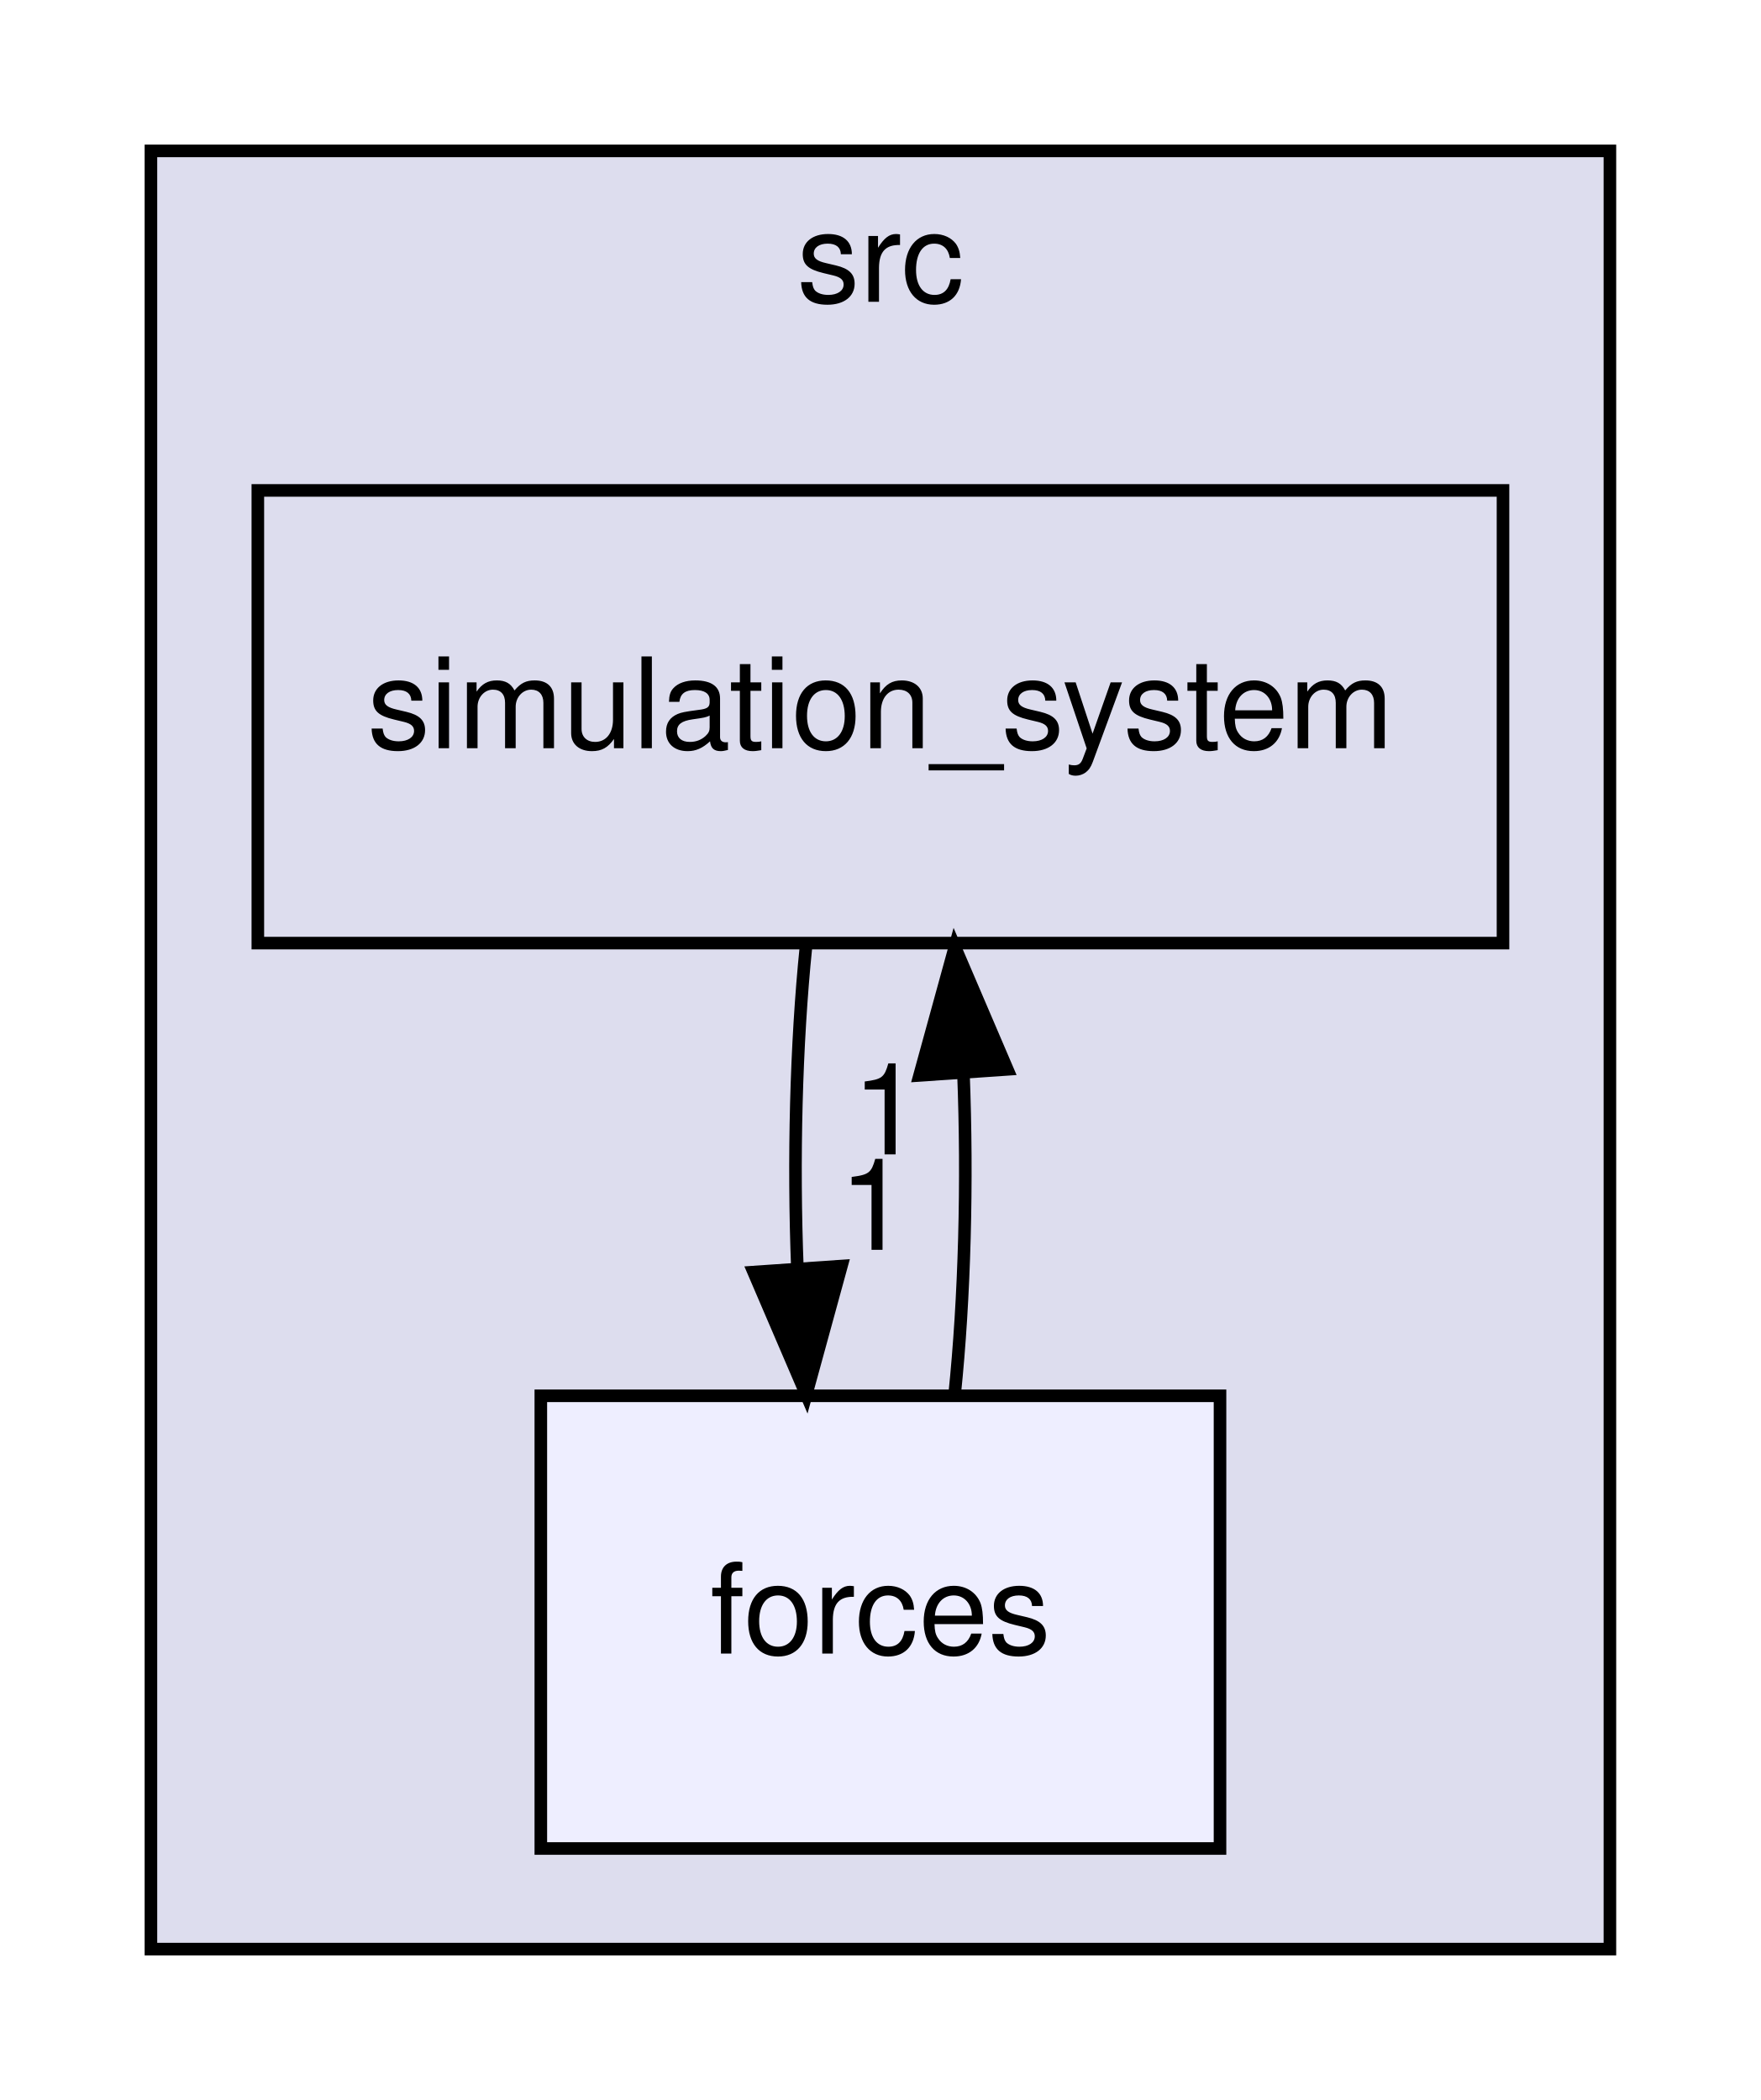
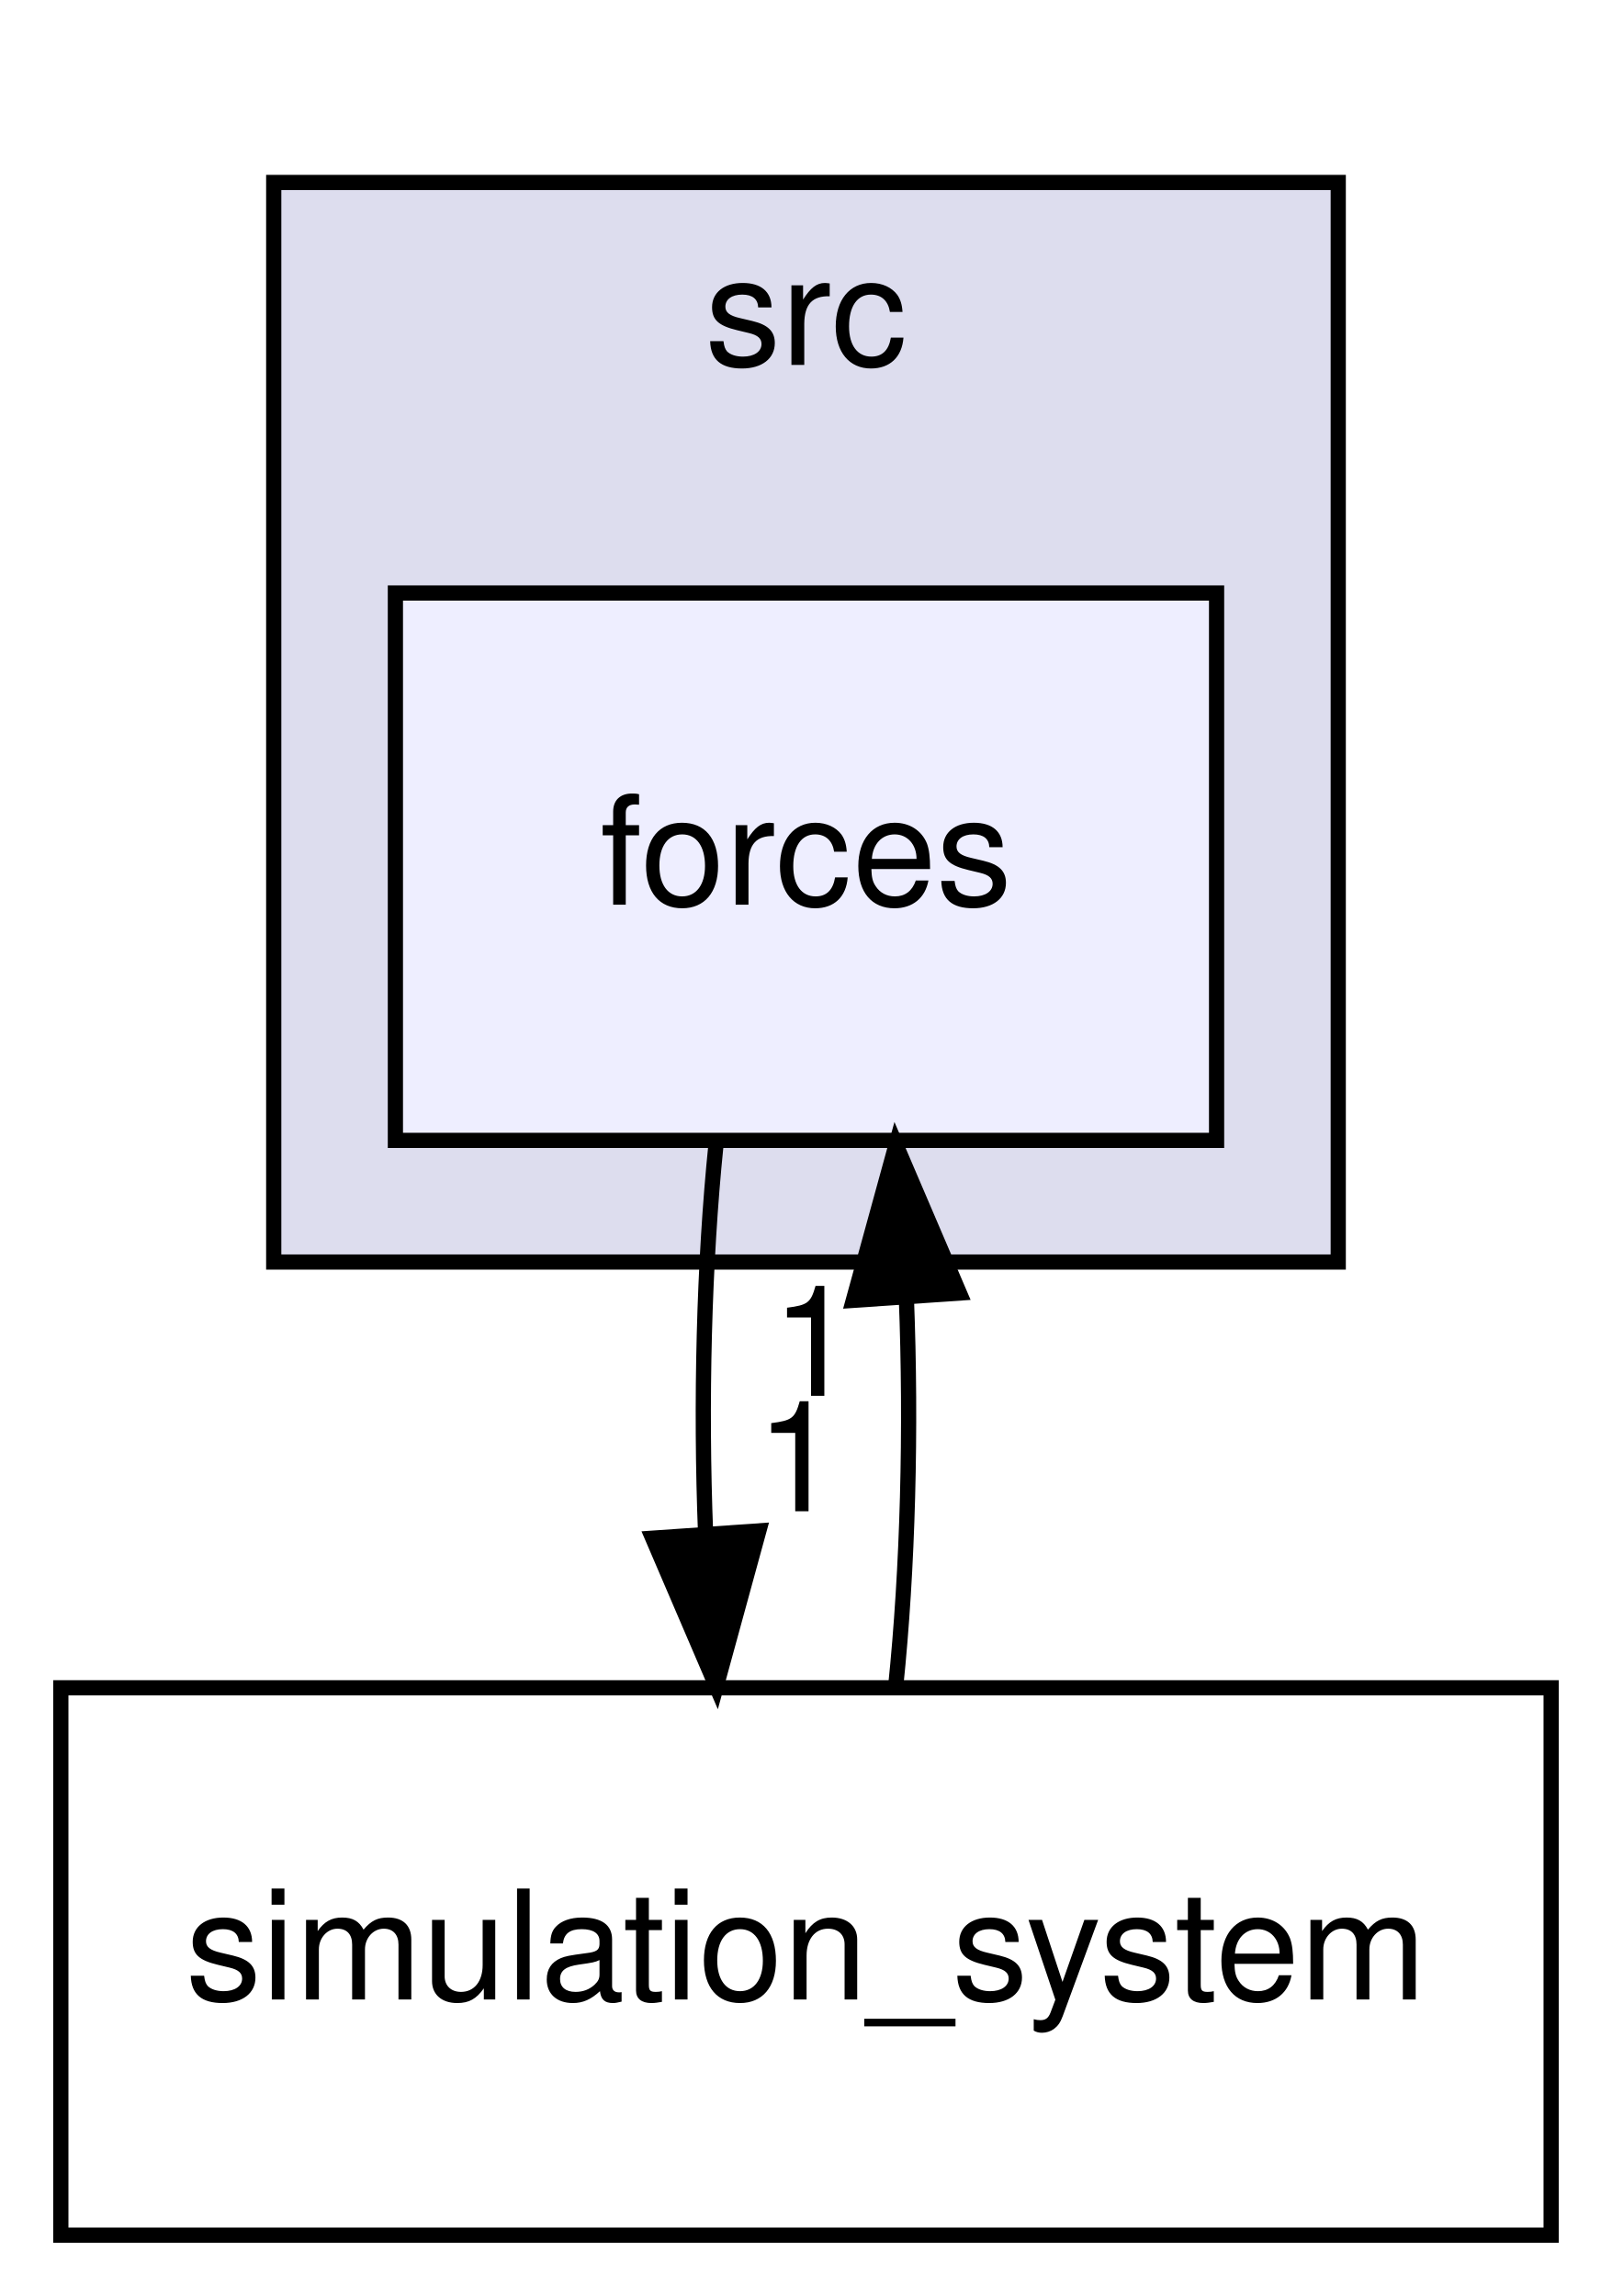
- <svg xmlns="http://www.w3.org/2000/svg" xmlns:xlink="http://www.w3.org/1999/xlink" width="140pt" height="167pt" viewBox="0.00 0.00 140.00 167.00">
-   <g id="graph0" class="graph" transform="scale(1 1) rotate(0) translate(4 163)">
+ <svg xmlns="http://www.w3.org/2000/svg" xmlns:xlink="http://www.w3.org/1999/xlink" width="106pt" height="151pt" viewBox="0.00 0.00 106.00 151.00">
+   <g id="graph0" class="graph" transform="scale(1 1) rotate(0) translate(4 147)">
    <g id="clust1" class="cluster">
      <g id="a_clust1">
        <a xlink:href="dir_68267d1309a1af8e8297ef4c3efbcdba.html" target="_top" xlink:title="src">
-           <polygon fill="#ddddee" stroke="black" points="8,-8 8,-151 124,-151 124,-8 8,-8" />
-           <text text-anchor="middle" x="66" y="-139" font-family="Helvetica,sans-Serif" font-size="10.00">src</text>
+           <polygon fill="#ddddee" stroke="black" points="14,-64 14,-135 84,-135 84,-64 14,-64" />
+           <text text-anchor="middle" x="49" y="-123" font-family="Helvetica,sans-Serif" font-size="10.00">src</text>
        </a>
      </g>
    </g>
    <g id="node1" class="node">
      <g id="a_node1">
-         <a xlink:href="dir_7e83d6132a938028a53b88470887e12b.html" target="_top" xlink:title="simulation_system">
-           <polygon fill="none" stroke="black" points="115.5,-124 16.5,-124 16.5,-88 115.5,-88 115.5,-124" />
-           <text text-anchor="middle" x="66" y="-103.5" font-family="Helvetica,sans-Serif" font-size="10.00">simulation_system</text>
+         <a xlink:href="dir_a9f42a52e962b7d77d211d302f5ac5ab.html" target="_top" xlink:title="forces">
+           <polygon fill="#eeeeff" stroke="black" points="76,-108 22,-108 22,-72 76,-72 76,-108" />
+           <text text-anchor="middle" x="49" y="-87.5" font-family="Helvetica,sans-Serif" font-size="10.00">forces</text>
        </a>
      </g>
    </g>
    <g id="node2" class="node">
      <g id="a_node2">
-         <a xlink:href="dir_a9f42a52e962b7d77d211d302f5ac5ab.html" target="_top" xlink:title="forces">
-           <polygon fill="#eeeeff" stroke="black" points="93,-52 39,-52 39,-16 93,-16 93,-52" />
-           <text text-anchor="middle" x="66" y="-31.5" font-family="Helvetica,sans-Serif" font-size="10.00">forces</text>
+         <a xlink:href="dir_7e83d6132a938028a53b88470887e12b.html" target="_top" xlink:title="simulation_system">
+           <polygon fill="none" stroke="black" points="98,-36 0,-36 0,0 98,0 98,-36" />
+           <text text-anchor="middle" x="49" y="-15.5" font-family="Helvetica,sans-Serif" font-size="10.00">simulation_system</text>
+         </a>
+       </g>
+     </g>
+     <g id="edge2" class="edge">
+       <path fill="none" stroke="black" d="M43.08,-71.7C42.29,-63.98 42.06,-54.71 42.4,-46.11" />
+       <polygon fill="black" stroke="black" points="45.9,-46.32 43.1,-36.1 38.92,-45.84 45.9,-46.32" />
+       <g id="a_edge2-headlabel">
+         <a xlink:href="dir_000008_000010.html" target="_top" xlink:title="1">
+           <text text-anchor="middle" x="48.48" y="-47.61" font-family="Helvetica,sans-Serif" font-size="10.00">1</text>
        </a>
      </g>
    </g>
    <g id="edge1" class="edge">
-       <path fill="none" stroke="black" d="M60.08,-87.7C59.29,-79.98 59.06,-70.71 59.4,-62.11" />
-       <polygon fill="black" stroke="black" points="62.9,-62.32 60.1,-52.1 55.92,-61.84 62.9,-62.32" />
+       <path fill="none" stroke="black" d="M54.9,-36.1C55.7,-43.79 55.94,-53.05 55.6,-61.67" />
+       <polygon fill="black" stroke="black" points="52.11,-61.48 54.92,-71.7 59.09,-61.96 52.11,-61.48" />
      <g id="a_edge1-headlabel">
        <a xlink:href="dir_000010_000008.html" target="_top" xlink:title="1">
-           <text text-anchor="middle" x="65.48" y="-63.61" font-family="Helvetica,sans-Serif" font-size="10.00">1</text>
-         </a>
-       </g>
-     </g>
-     <g id="edge2" class="edge">
-       <path fill="none" stroke="black" d="M71.9,-52.1C72.7,-59.79 72.94,-69.05 72.6,-77.67" />
-       <polygon fill="black" stroke="black" points="69.11,-77.48 71.92,-87.7 76.09,-77.96 69.11,-77.48" />
-       <g id="a_edge2-headlabel">
-         <a xlink:href="dir_000008_000010.html" target="_top" xlink:title="1">
-           <text text-anchor="middle" x="66.52" y="-71.2" font-family="Helvetica,sans-Serif" font-size="10.00">1</text>
+           <text text-anchor="middle" x="49.52" y="-55.2" font-family="Helvetica,sans-Serif" font-size="10.00">1</text>
        </a>
      </g>
    </g>
  </g>
</svg>
